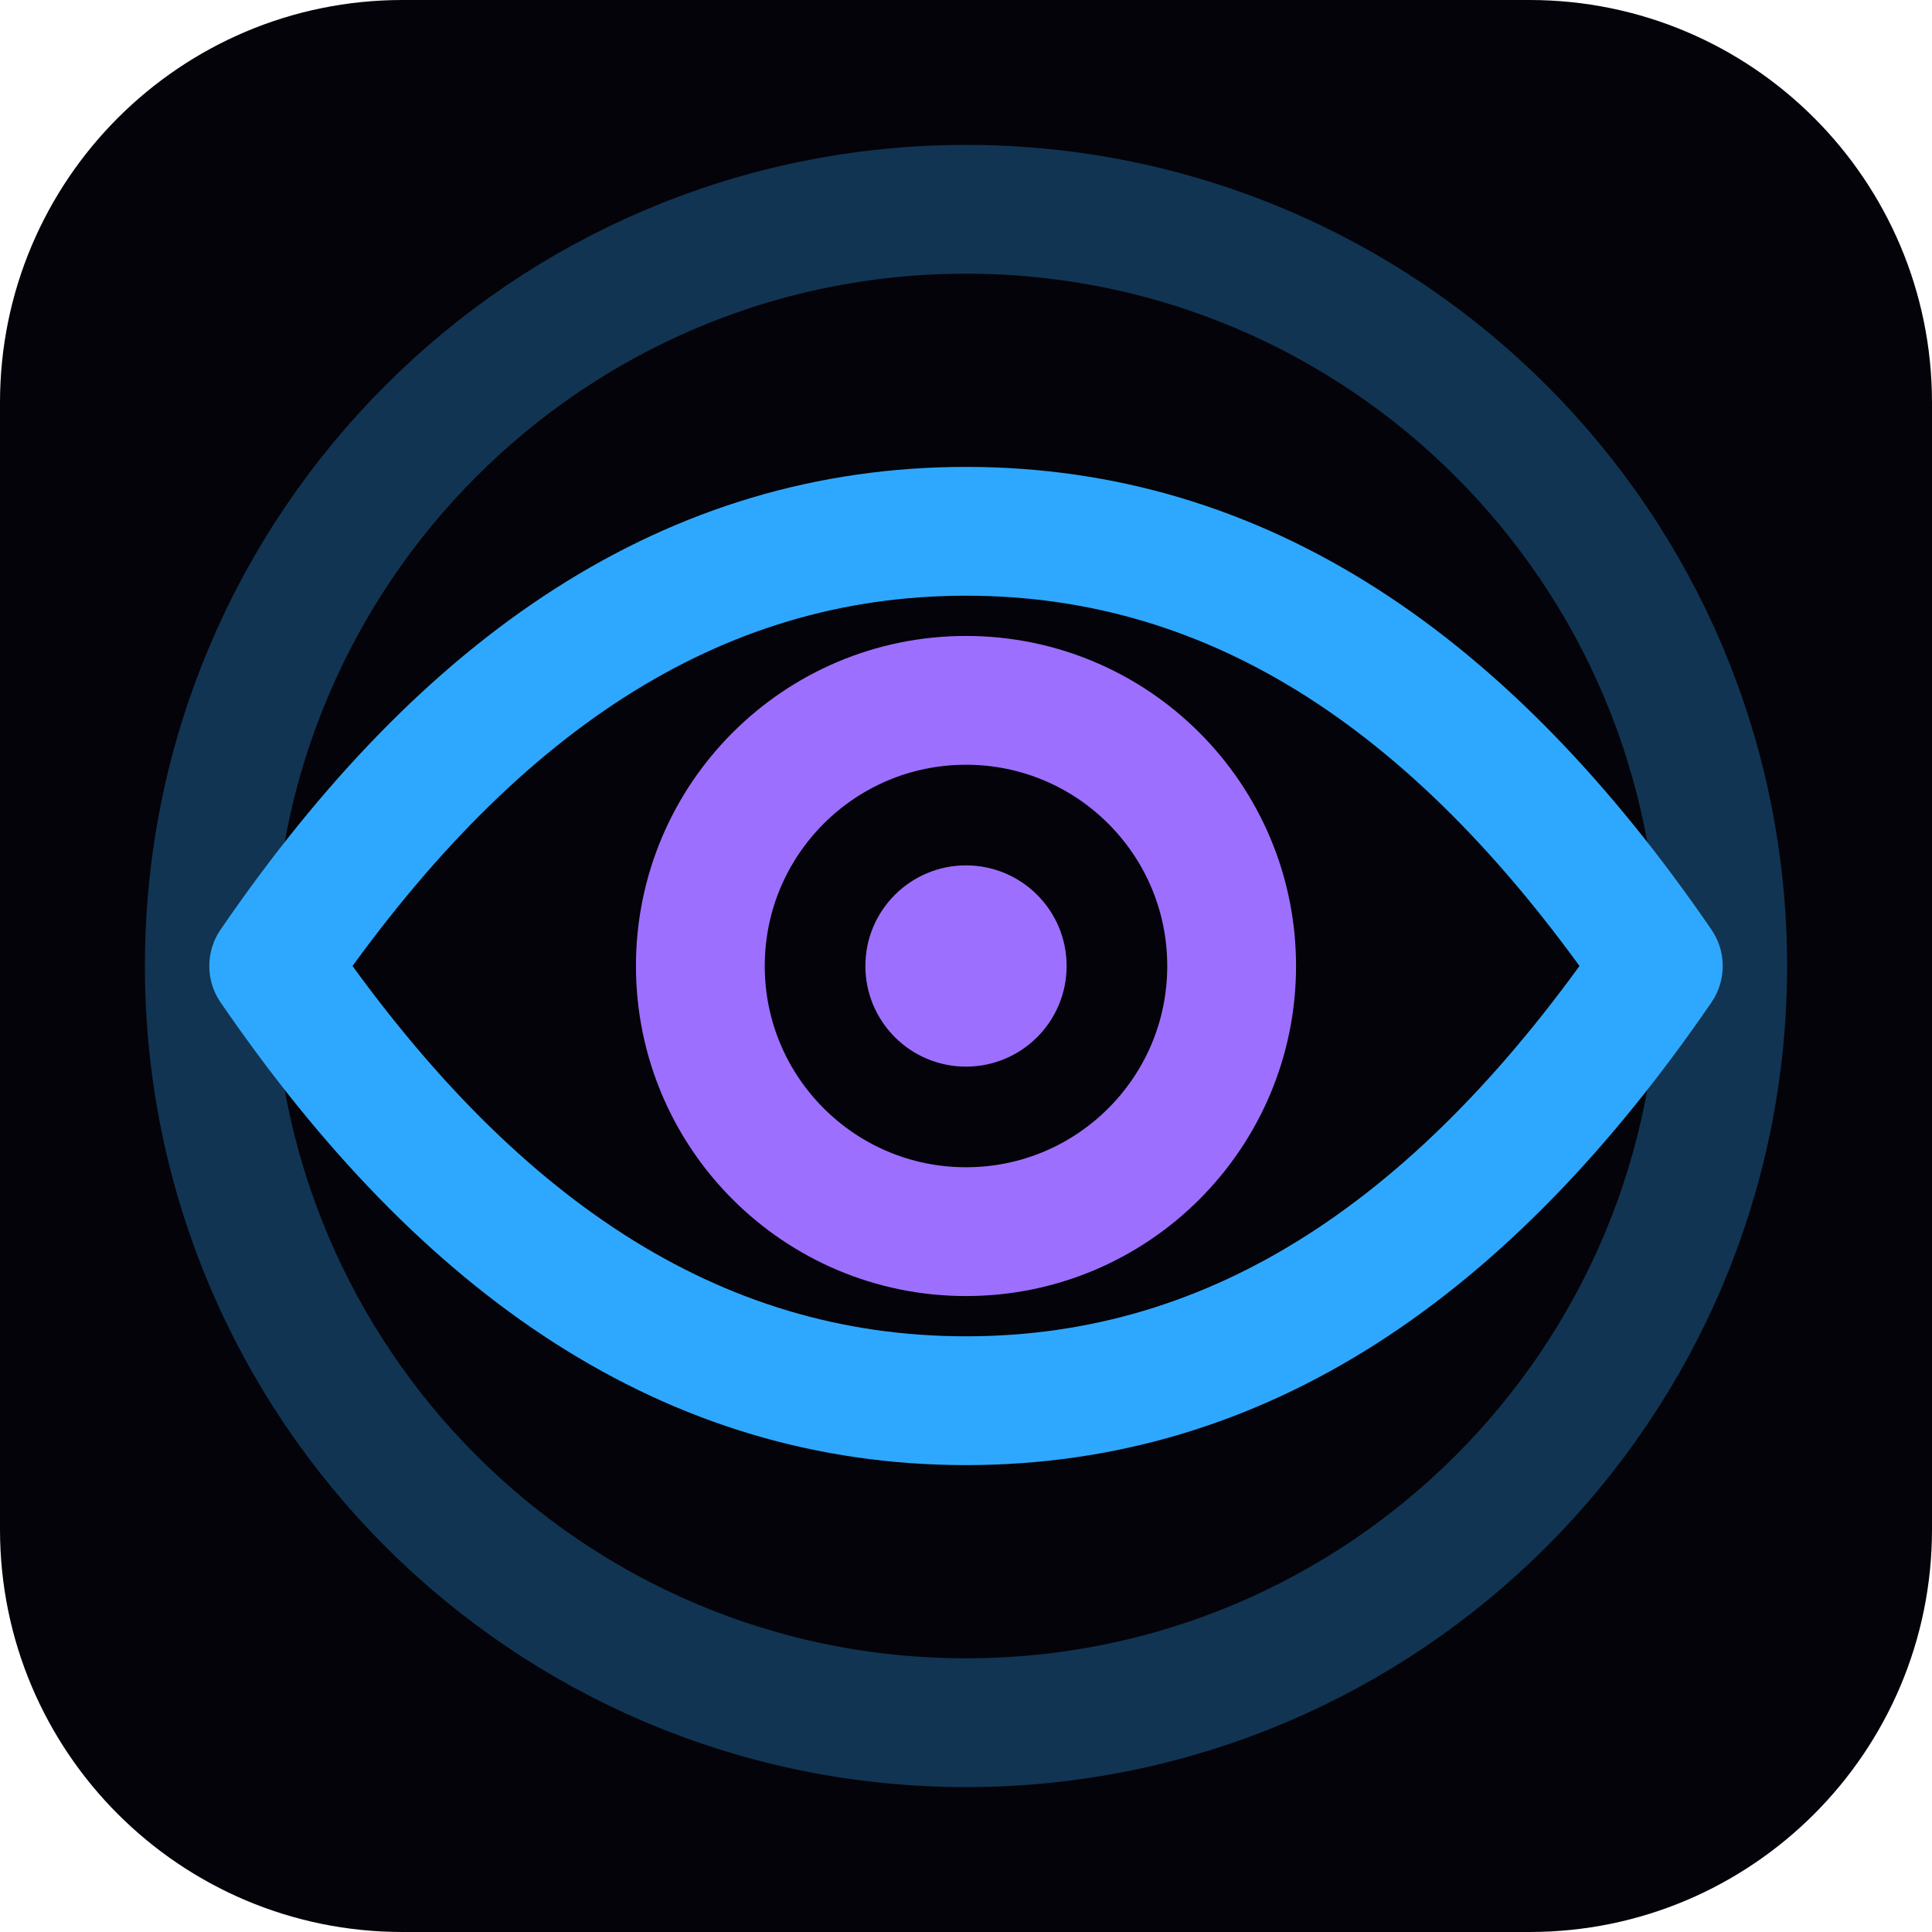
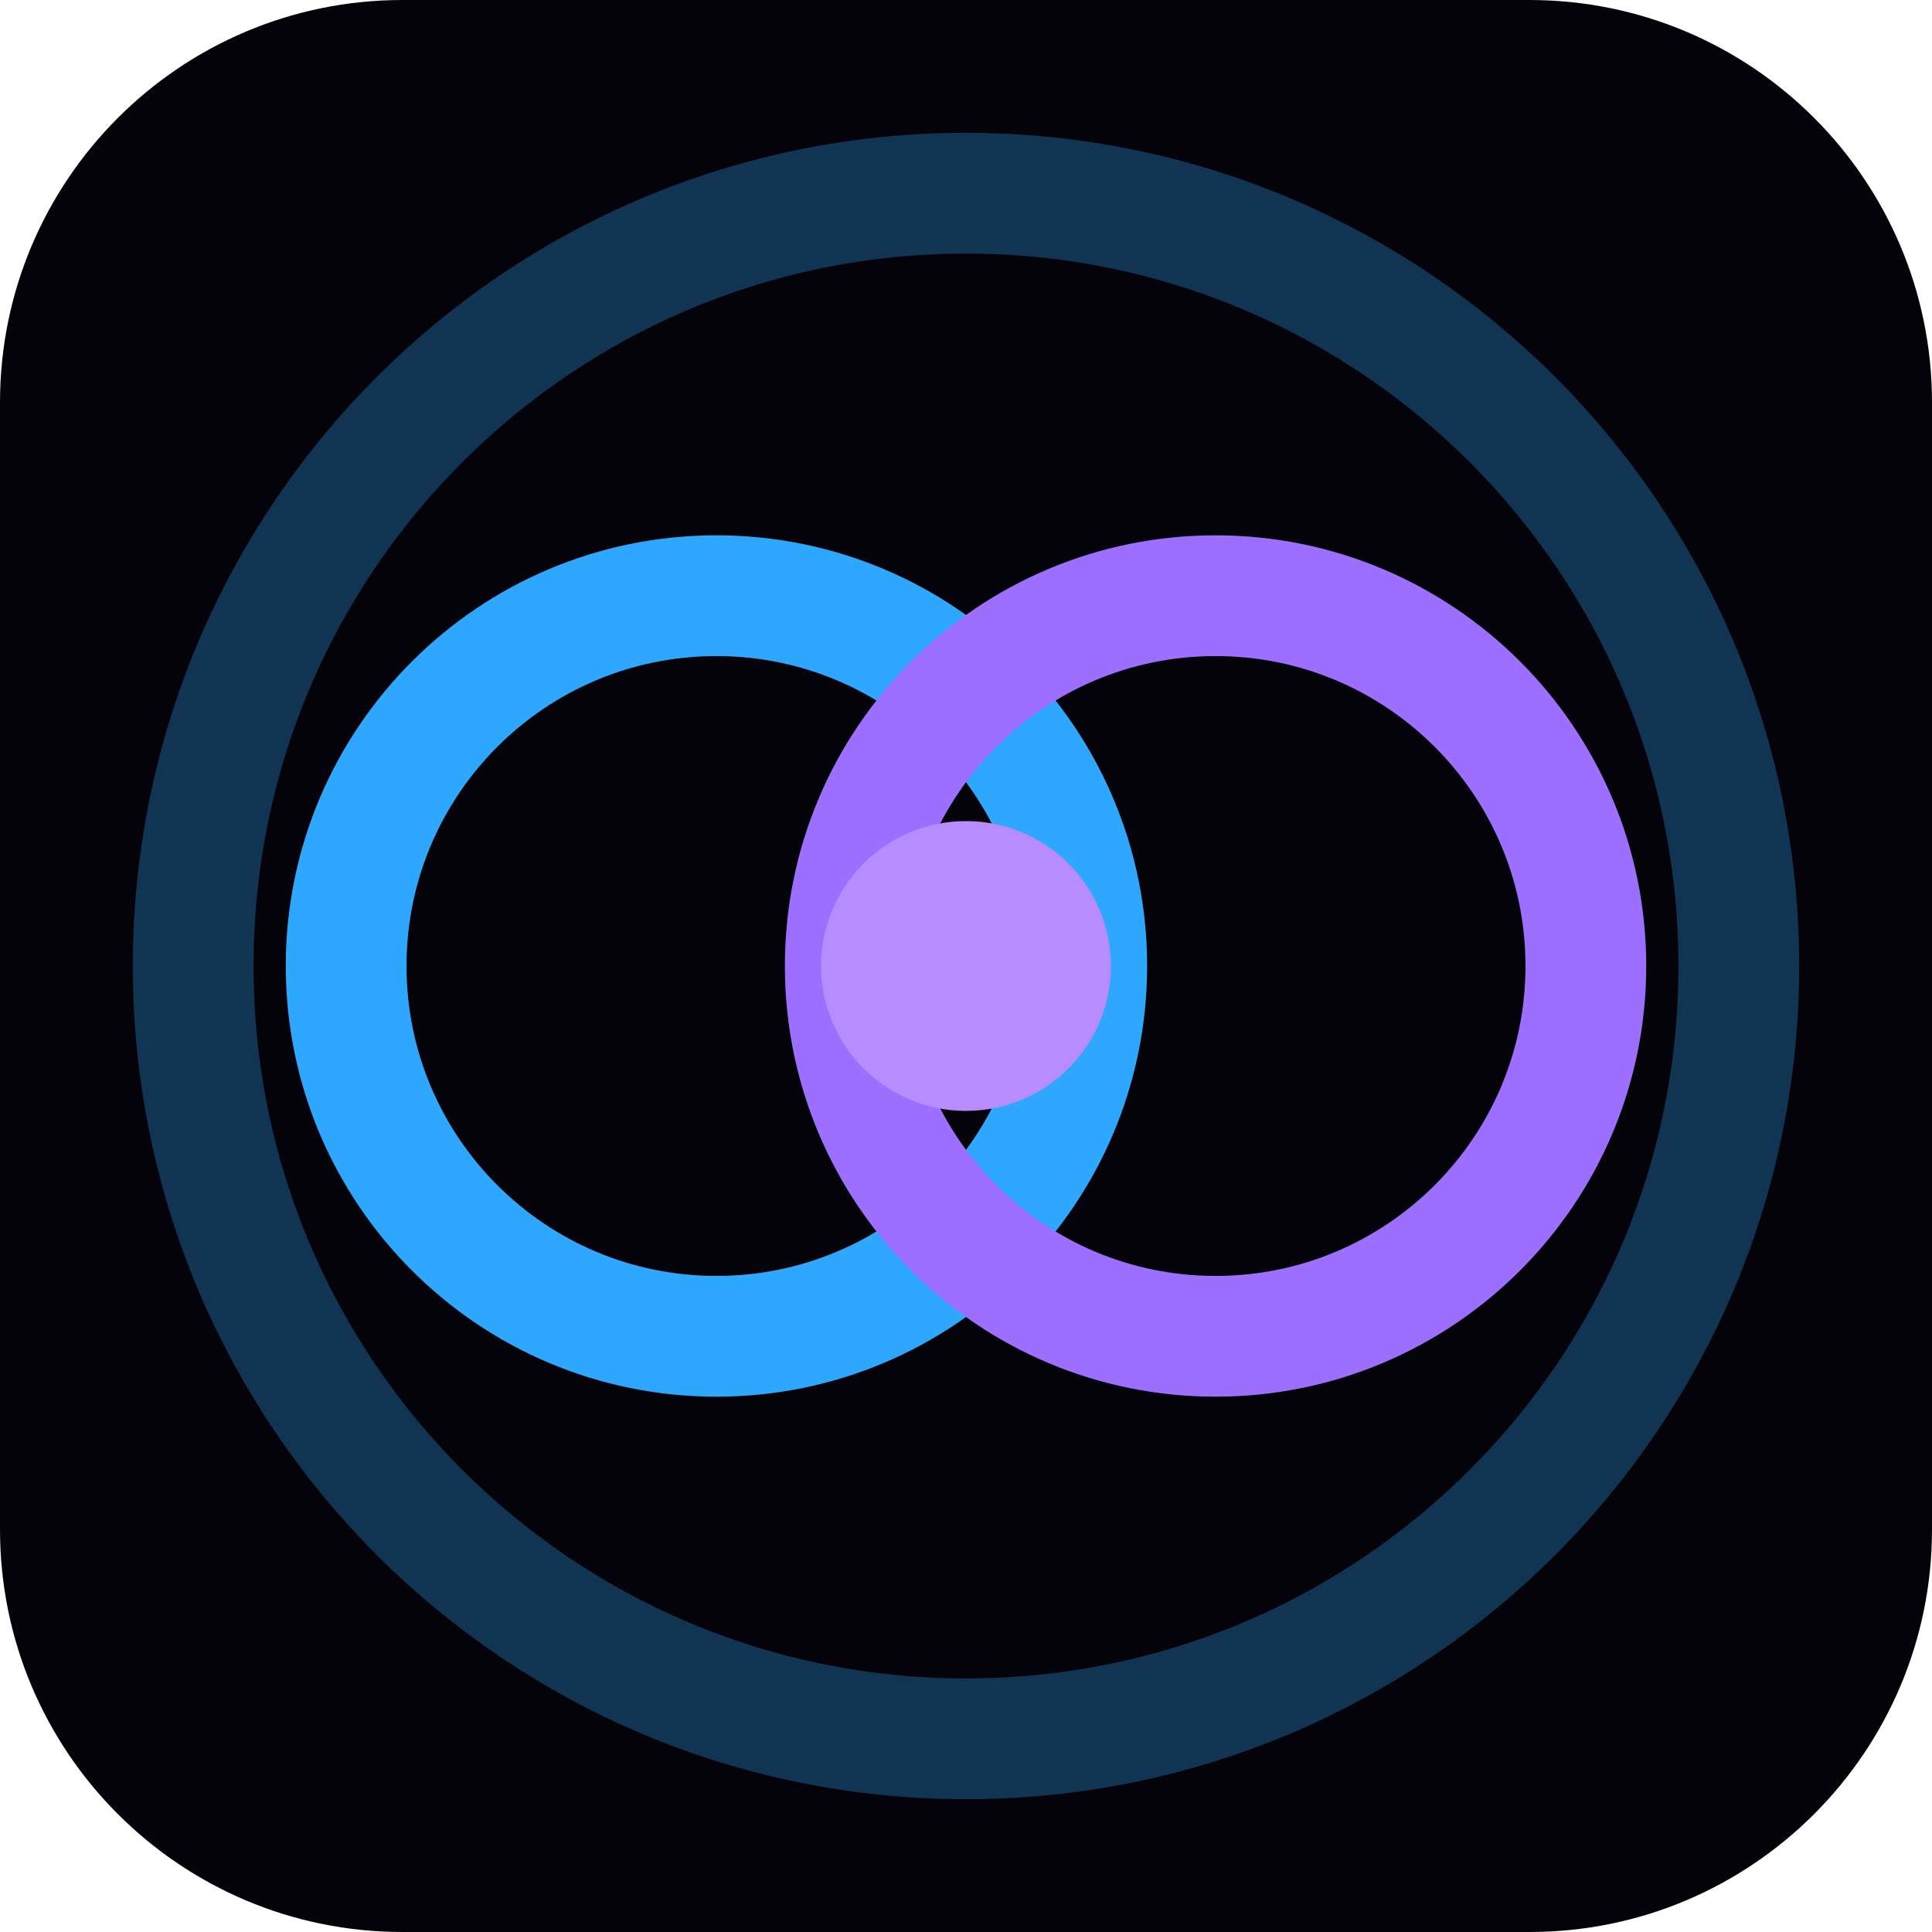
<svg xmlns="http://www.w3.org/2000/svg" viewBox="0 0 24 24" width="64" height="64">
  <rect width="24" height="24" rx="5" fill="#040309" />
-   <g fill="none" stroke="#2EA8FF" stroke-width="1.6" stroke-linecap="round" stroke-linejoin="round">
-     <circle cx="12" cy="12" r="9.4" opacity=".3" />
-     <path d="M3.4 12c2.4-3.5 5.2-5.4 8.6-5.4s6.2 1.9 8.6 5.4c-2.4 3.5-5.2 5.4-8.6 5.4S5.8 15.5 3.4 12Z" />
-     <circle cx="12" cy="12" r="3.3" stroke="#9D6FFF" />
+   <g fill="none" stroke-width="1.5">
+     <circle cx="12" cy="12" r="9.6" stroke="#2EA8FF" opacity=".3" />
+     <circle cx="8.9" cy="12" r="4.6" stroke="#2EA8FF" />
+     <circle cx="15.1" cy="12" r="4.6" stroke="#9D6FFF" />
  </g>
-   <circle cx="12" cy="12" r="1.25" fill="#9D6FFF" />
+   <circle cx="12" cy="12" r="1.8" fill="#B78CFF" />
</svg>
